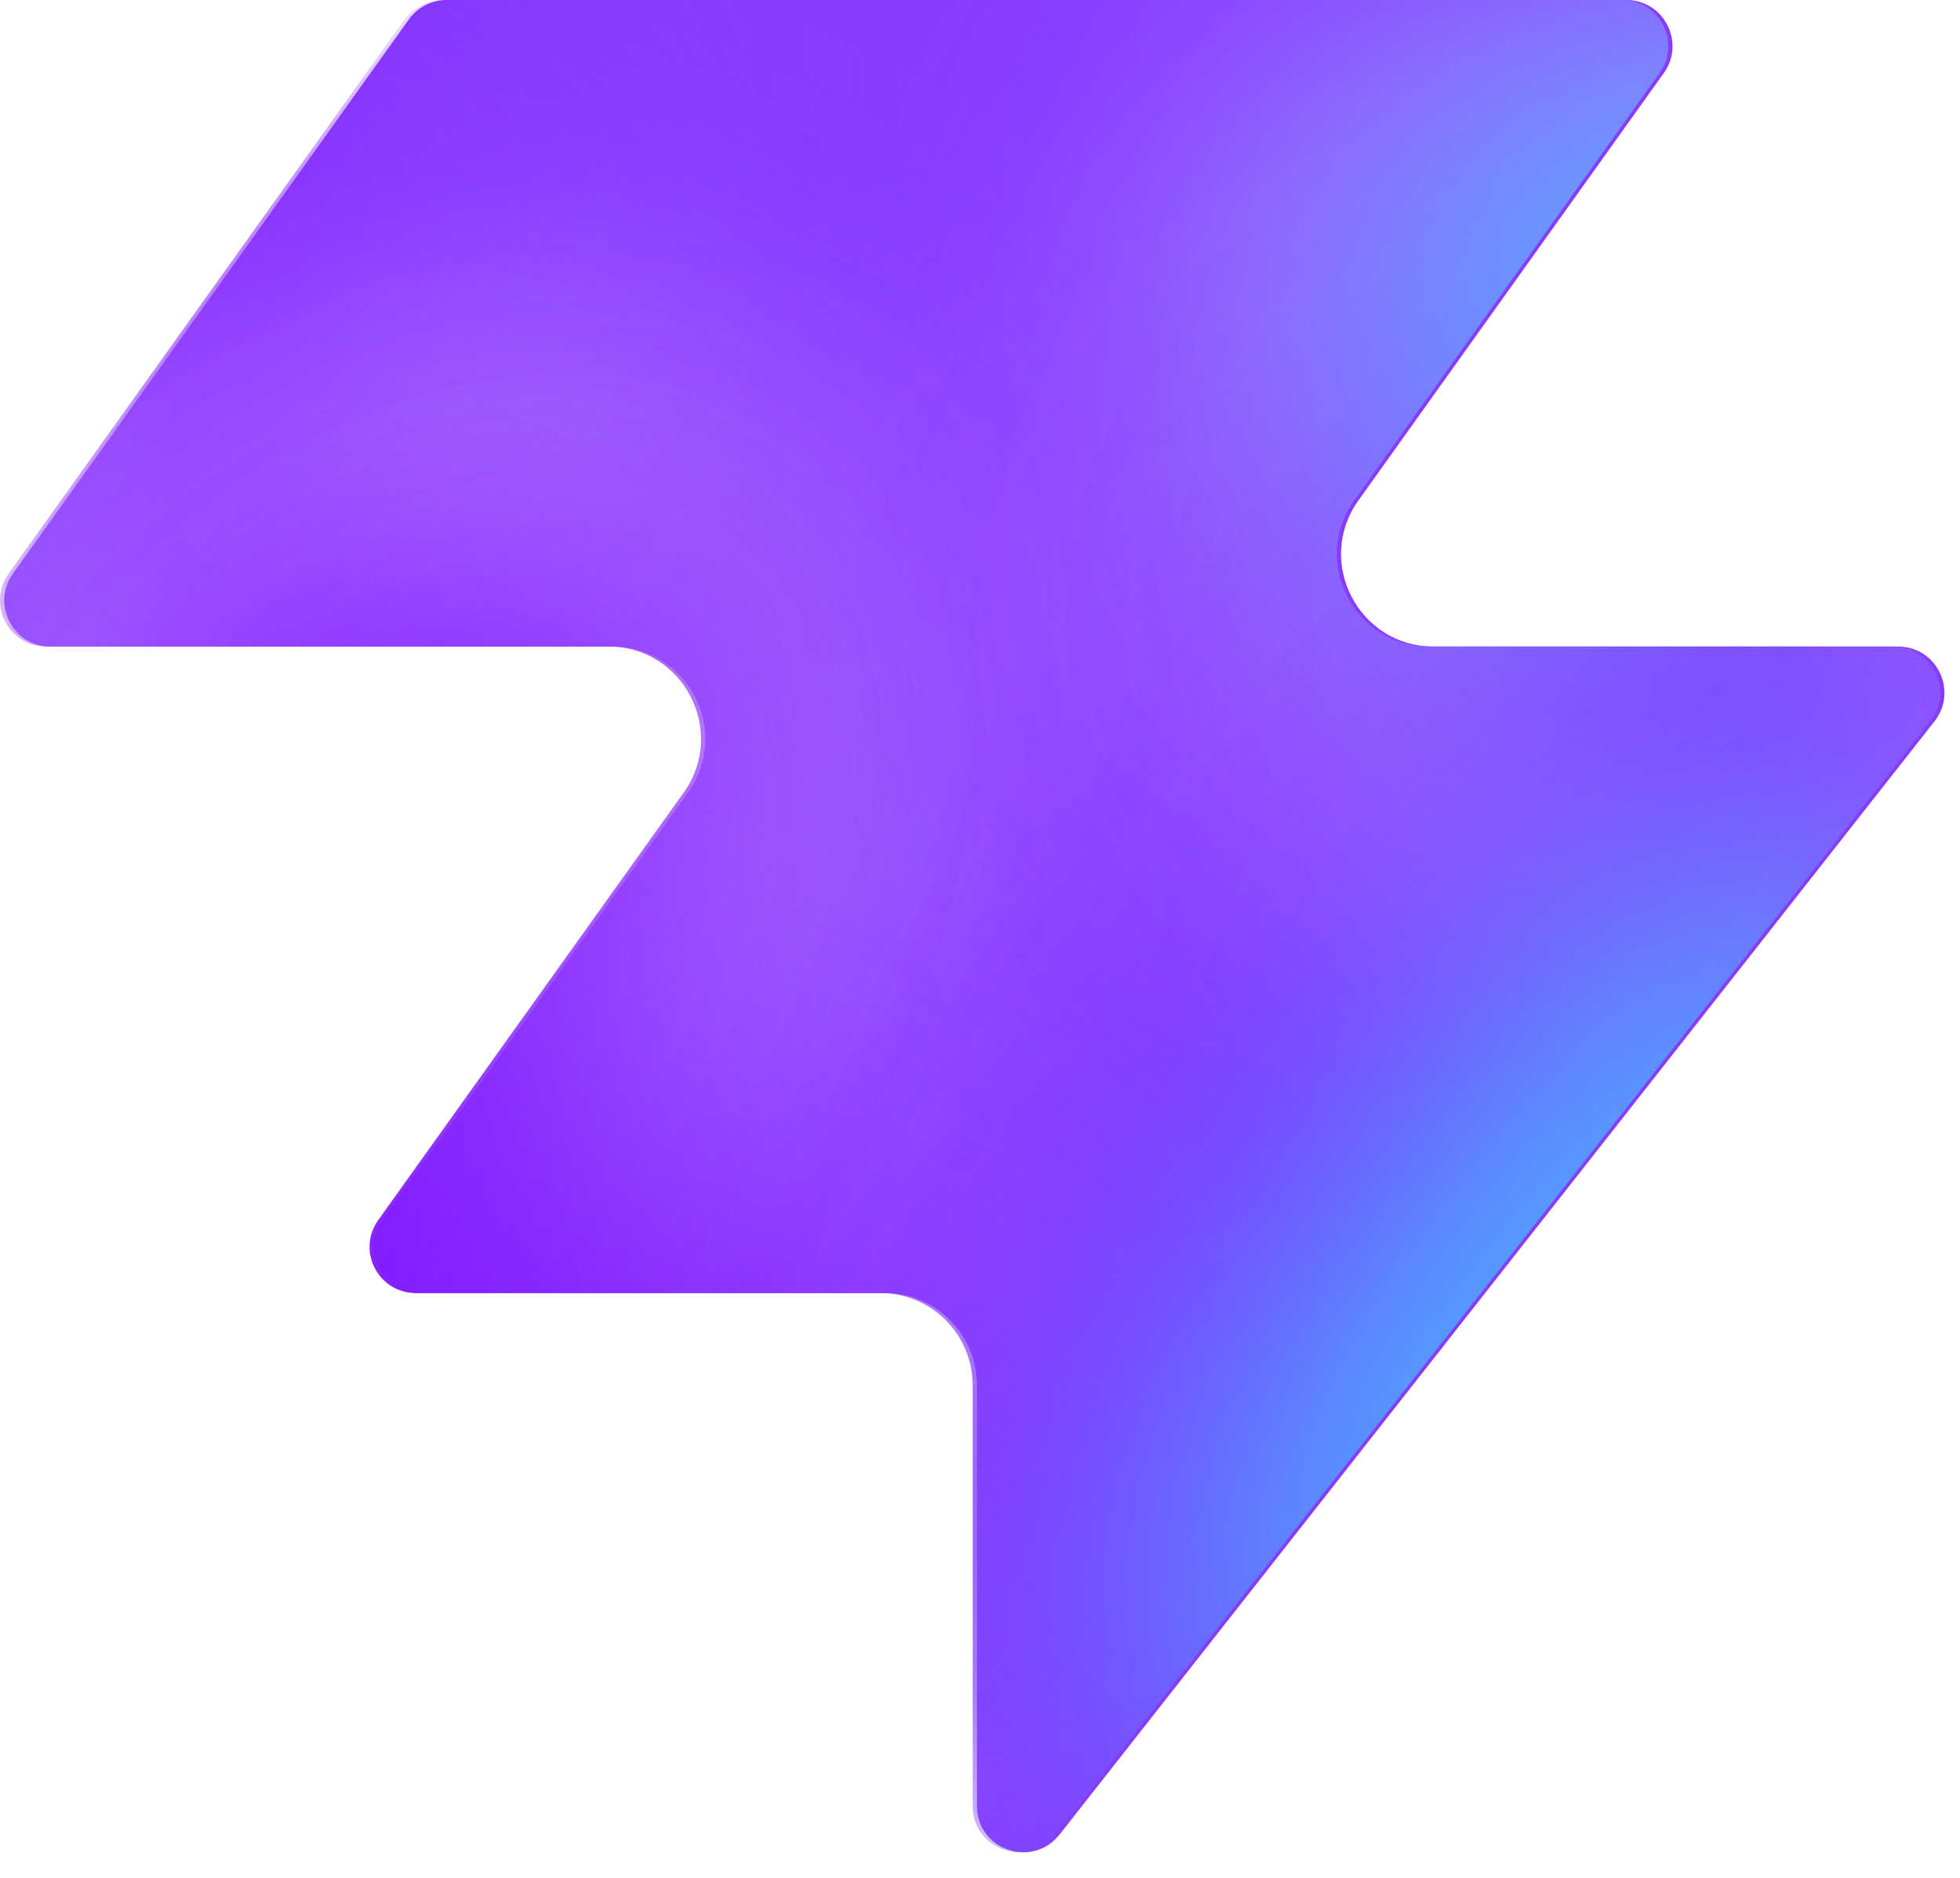
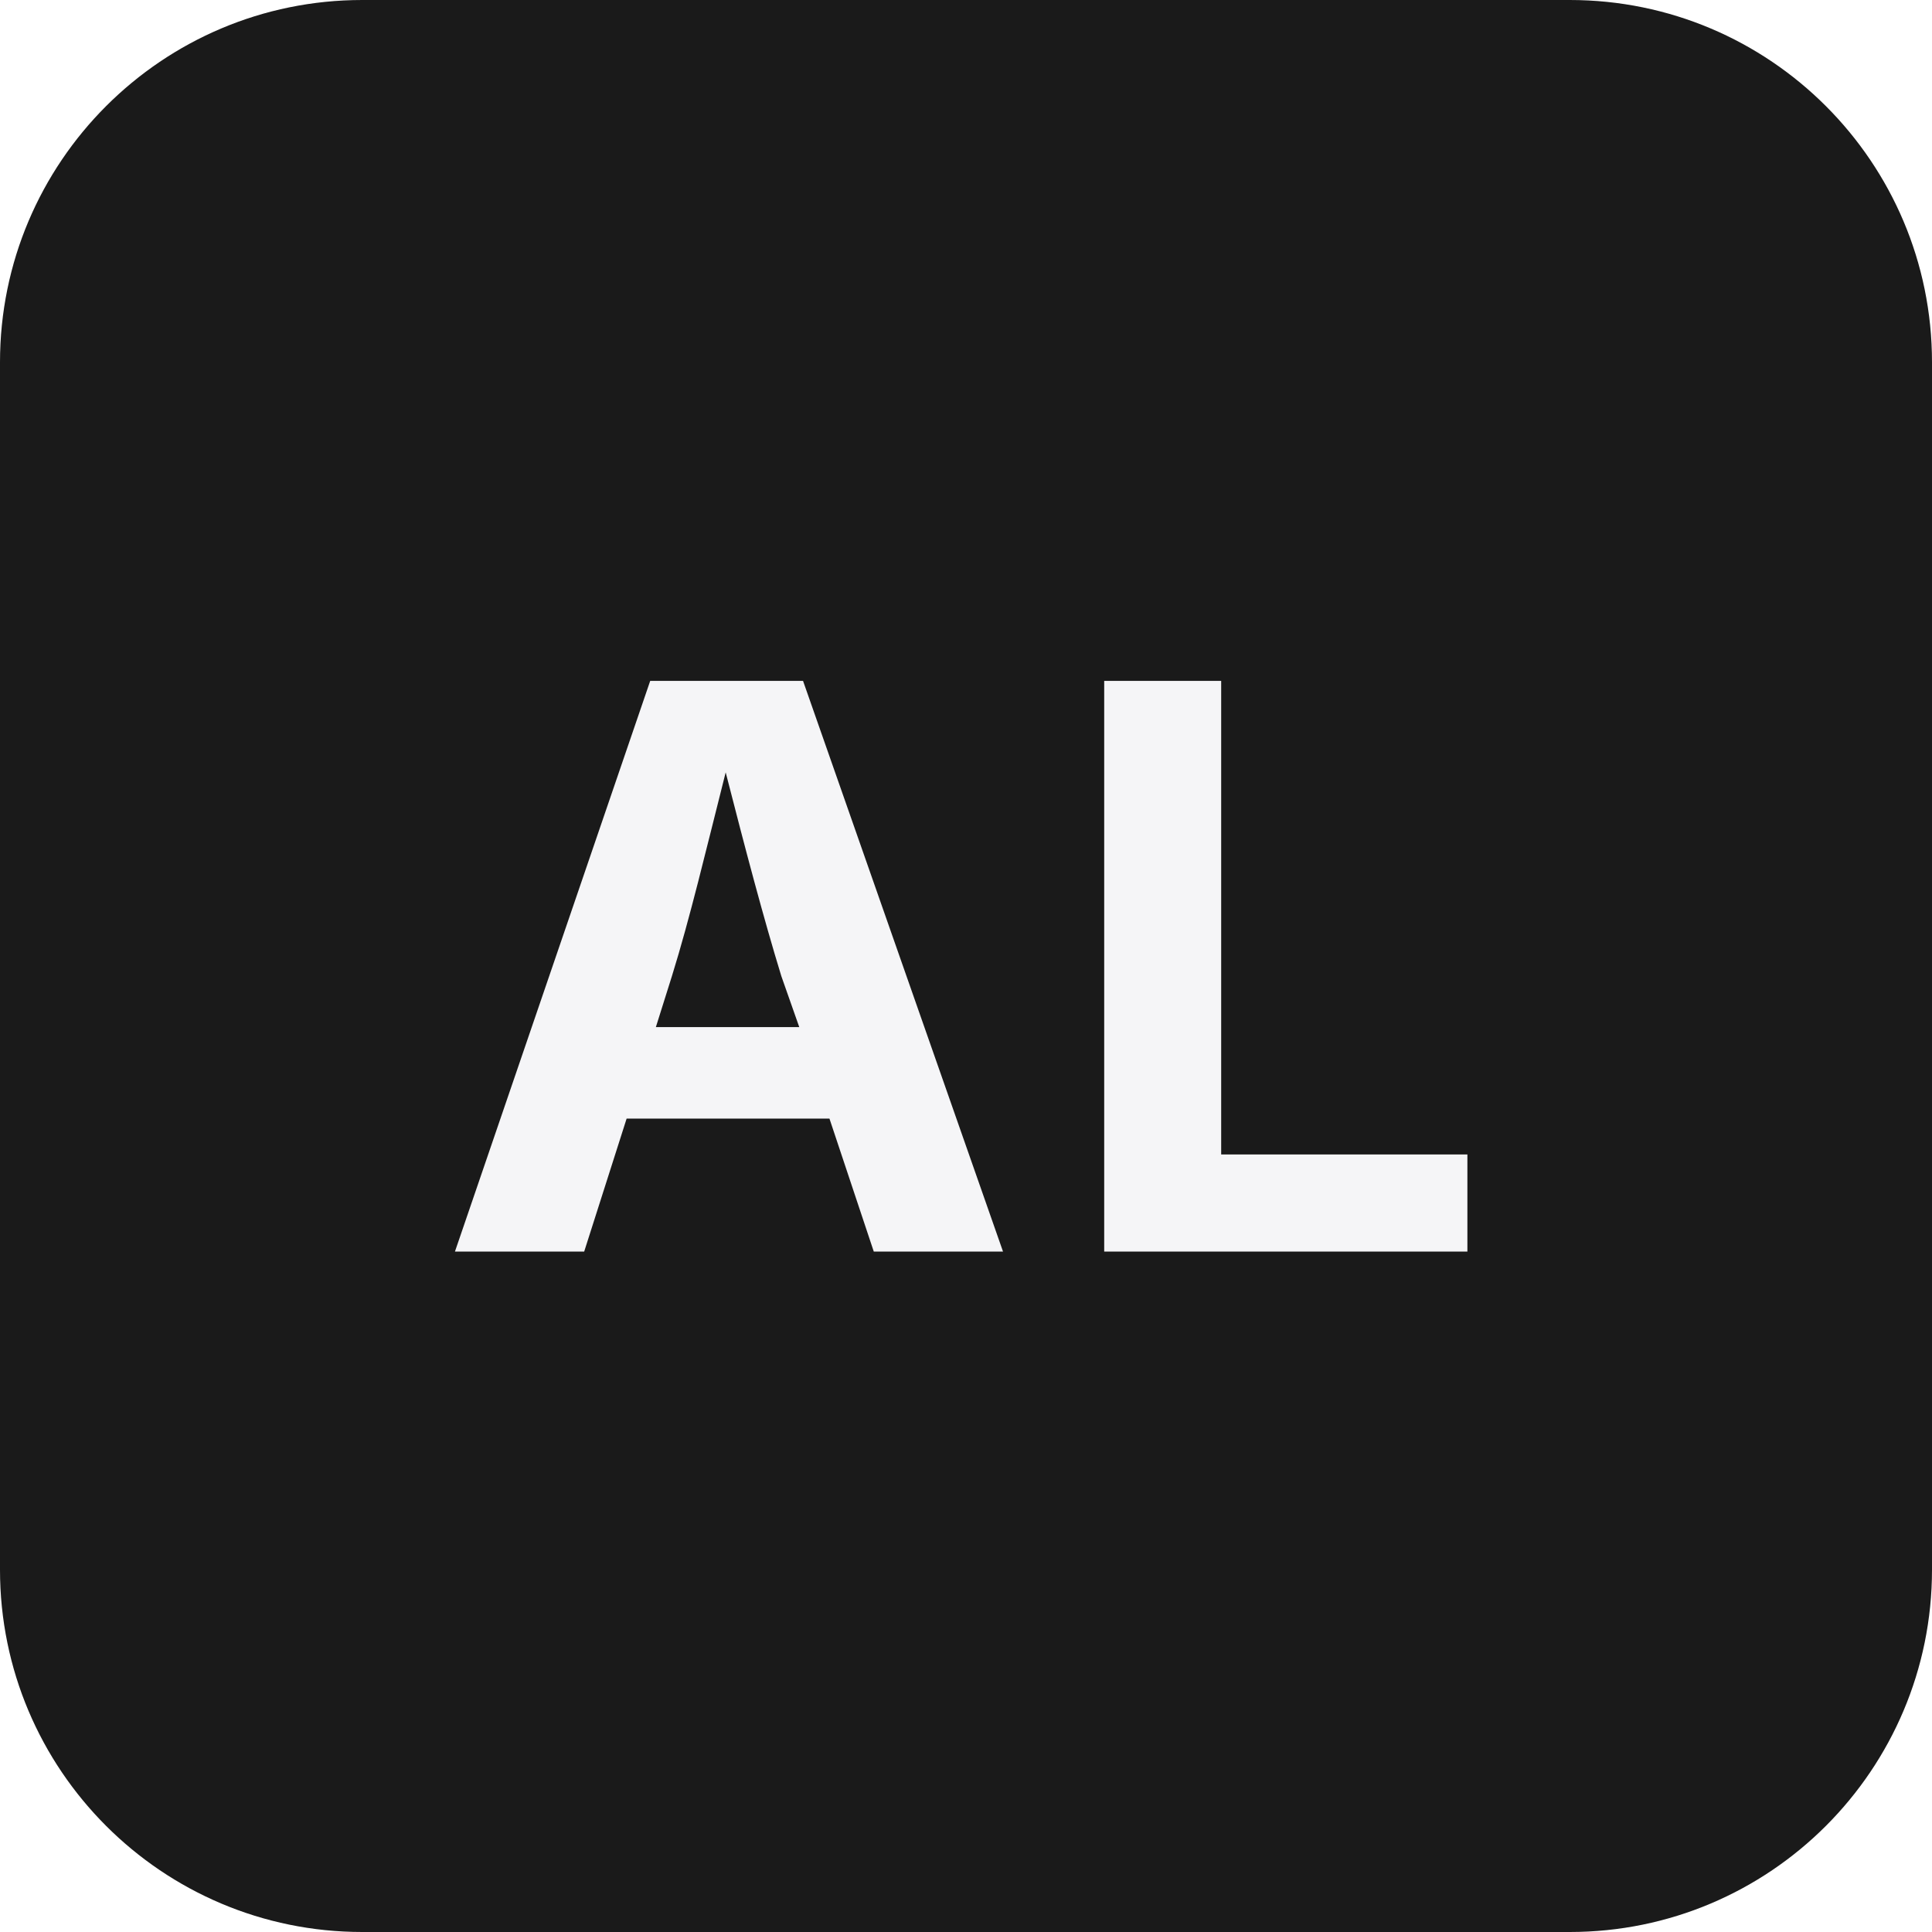
- <svg xmlns="http://www.w3.org/2000/svg" width="48" height="46" fill="none" viewBox="0 0 48 46">
-   <path fill="#863bff" d="M25.946 44.938c-.664.845-2.021.375-2.021-.698V33.937a2.26 2.26 0 0 0-2.262-2.262H10.287c-.92 0-1.456-1.04-.92-1.788l7.48-10.471c1.07-1.497 0-3.578-1.842-3.578H1.237c-.92 0-1.456-1.04-.92-1.788L10.013.474c.214-.297.556-.474.92-.474h28.894c.92 0 1.456 1.04.92 1.788l-7.48 10.471c-1.07 1.498 0 3.579 1.842 3.579h11.377c.943 0 1.473 1.088.89 1.83L25.947 44.94z" style="fill:#863bff;fill:color(display-p3 .525 .23 1);fill-opacity:1" />
-   <mask id="a" width="48" height="46" x="0" y="0" maskUnits="userSpaceOnUse" style="mask-type:alpha">
-     <path fill="#000" d="M25.842 44.938c-.664.844-2.021.375-2.021-.698V33.937a2.26 2.26 0 0 0-2.262-2.262H10.183c-.92 0-1.456-1.04-.92-1.788l7.48-10.471c1.07-1.498 0-3.579-1.842-3.579H1.133c-.92 0-1.456-1.04-.92-1.787L9.91.473c.214-.297.556-.474.92-.474h28.894c.92 0 1.456 1.04.92 1.788l-7.48 10.471c-1.07 1.498 0 3.578 1.842 3.578h11.377c.943 0 1.473 1.088.89 1.832L25.843 44.94z" style="fill:#000;fill-opacity:1" />
-   </mask>
-   <g mask="url(#a)">
-     <g filter="url(#b)">
-       <ellipse cx="5.508" cy="14.704" fill="#ede6ff" rx="5.508" ry="14.704" style="fill:#ede6ff;fill:color(display-p3 .927 .903 1);fill-opacity:1" transform="matrix(.00324 1 1 -.00324 -4.47 31.516)" />
-     </g>
-     <g filter="url(#c)">
-       <ellipse cx="10.399" cy="29.851" fill="#ede6ff" rx="10.399" ry="29.851" style="fill:#ede6ff;fill:color(display-p3 .927 .903 1);fill-opacity:1" transform="matrix(.00324 1 1 -.00324 -39.328 7.883)" />
-     </g>
-     <g filter="url(#d)">
-       <ellipse cx="5.508" cy="30.487" fill="#7e14ff" rx="5.508" ry="30.487" style="fill:#7e14ff;fill:color(display-p3 .492 .077 1);fill-opacity:1" transform="rotate(89.814 -25.913 -14.639)scale(1 -1)" />
-     </g>
-     <g filter="url(#e)">
-       <ellipse cx="5.508" cy="30.599" fill="#7e14ff" rx="5.508" ry="30.599" style="fill:#7e14ff;fill:color(display-p3 .492 .077 1);fill-opacity:1" transform="rotate(89.814 -32.644 -3.334)scale(1 -1)" />
-     </g>
-     <g filter="url(#f)">
-       <ellipse cx="5.508" cy="30.599" fill="#7e14ff" rx="5.508" ry="30.599" style="fill:#7e14ff;fill:color(display-p3 .492 .077 1);fill-opacity:1" transform="matrix(.00324 1 1 -.00324 -34.34 30.47)" />
-     </g>
-     <g filter="url(#g)">
-       <ellipse cx="14.072" cy="22.078" fill="#ede6ff" rx="14.072" ry="22.078" style="fill:#ede6ff;fill:color(display-p3 .927 .903 1);fill-opacity:1" transform="rotate(93.35 24.506 48.493)scale(-1 1)" />
-     </g>
-     <g filter="url(#h)">
-       <ellipse cx="3.47" cy="21.501" fill="#7e14ff" rx="3.47" ry="21.501" style="fill:#7e14ff;fill:color(display-p3 .492 .077 1);fill-opacity:1" transform="rotate(89.009 28.708 47.59)scale(-1 1)" />
-     </g>
-     <g filter="url(#i)">
-       <ellipse cx="3.47" cy="21.501" fill="#7e14ff" rx="3.47" ry="21.501" style="fill:#7e14ff;fill:color(display-p3 .492 .077 1);fill-opacity:1" transform="rotate(89.009 28.708 47.59)scale(-1 1)" />
-     </g>
-     <g filter="url(#j)">
-       <ellipse cx=".387" cy="8.972" fill="#7e14ff" rx="4.407" ry="29.108" style="fill:#7e14ff;fill:color(display-p3 .492 .077 1);fill-opacity:1" transform="rotate(39.51 .387 8.972)" />
-     </g>
-     <g filter="url(#k)">
-       <ellipse cx="47.523" cy="-6.092" fill="#7e14ff" rx="4.407" ry="29.108" style="fill:#7e14ff;fill:color(display-p3 .492 .077 1);fill-opacity:1" transform="rotate(37.892 47.523 -6.092)" />
-     </g>
-     <g filter="url(#l)">
-       <ellipse cx="41.412" cy="6.333" fill="#47bfff" rx="5.971" ry="9.665" style="fill:#47bfff;fill:color(display-p3 .28 .748 1);fill-opacity:1" transform="rotate(37.892 41.412 6.333)" />
-     </g>
-     <g filter="url(#m)">
-       <ellipse cx="-1.879" cy="38.332" fill="#7e14ff" rx="4.407" ry="29.108" style="fill:#7e14ff;fill:color(display-p3 .492 .077 1);fill-opacity:1" transform="rotate(37.892 -1.88 38.332)" />
-     </g>
-     <g filter="url(#n)">
-       <ellipse cx="-1.879" cy="38.332" fill="#7e14ff" rx="4.407" ry="29.108" style="fill:#7e14ff;fill:color(display-p3 .492 .077 1);fill-opacity:1" transform="rotate(37.892 -1.88 38.332)" />
-     </g>
-     <g filter="url(#o)">
-       <ellipse cx="35.651" cy="29.907" fill="#7e14ff" rx="4.407" ry="29.108" style="fill:#7e14ff;fill:color(display-p3 .492 .077 1);fill-opacity:1" transform="rotate(37.892 35.651 29.907)" />
-     </g>
-     <g filter="url(#p)">
-       <ellipse cx="38.418" cy="32.4" fill="#47bfff" rx="5.971" ry="15.297" style="fill:#47bfff;fill:color(display-p3 .28 .748 1);fill-opacity:1" transform="rotate(37.892 38.418 32.4)" />
-     </g>
-   </g>
-   <defs>
-     <filter id="b" width="60.045" height="41.654" x="-19.77" y="16.149" color-interpolation-filters="sRGB" filterUnits="userSpaceOnUse">
-       <feFlood flood-opacity="0" result="BackgroundImageFix" />
-       <feBlend in="SourceGraphic" in2="BackgroundImageFix" result="shape" />
-       <feGaussianBlur result="effect1_foregroundBlur_2002_17158" stdDeviation="7.659" />
-     </filter>
-     <filter id="c" width="90.34" height="51.437" x="-54.613" y="-7.533" color-interpolation-filters="sRGB" filterUnits="userSpaceOnUse">
-       <feFlood flood-opacity="0" result="BackgroundImageFix" />
-       <feBlend in="SourceGraphic" in2="BackgroundImageFix" result="shape" />
-       <feGaussianBlur result="effect1_foregroundBlur_2002_17158" stdDeviation="7.659" />
-     </filter>
-     <filter id="d" width="79.355" height="29.4" x="-49.64" y="2.03" color-interpolation-filters="sRGB" filterUnits="userSpaceOnUse">
-       <feFlood flood-opacity="0" result="BackgroundImageFix" />
-       <feBlend in="SourceGraphic" in2="BackgroundImageFix" result="shape" />
-       <feGaussianBlur result="effect1_foregroundBlur_2002_17158" stdDeviation="4.596" />
-     </filter>
-     <filter id="e" width="79.579" height="29.4" x="-45.045" y="20.029" color-interpolation-filters="sRGB" filterUnits="userSpaceOnUse">
-       <feFlood flood-opacity="0" result="BackgroundImageFix" />
-       <feBlend in="SourceGraphic" in2="BackgroundImageFix" result="shape" />
-       <feGaussianBlur result="effect1_foregroundBlur_2002_17158" stdDeviation="4.596" />
-     </filter>
-     <filter id="f" width="79.579" height="29.4" x="-43.513" y="21.178" color-interpolation-filters="sRGB" filterUnits="userSpaceOnUse">
-       <feFlood flood-opacity="0" result="BackgroundImageFix" />
-       <feBlend in="SourceGraphic" in2="BackgroundImageFix" result="shape" />
-       <feGaussianBlur result="effect1_foregroundBlur_2002_17158" stdDeviation="4.596" />
-     </filter>
-     <filter id="g" width="74.749" height="58.852" x="15.756" y="-17.901" color-interpolation-filters="sRGB" filterUnits="userSpaceOnUse">
-       <feFlood flood-opacity="0" result="BackgroundImageFix" />
-       <feBlend in="SourceGraphic" in2="BackgroundImageFix" result="shape" />
-       <feGaussianBlur result="effect1_foregroundBlur_2002_17158" stdDeviation="7.659" />
-     </filter>
-     <filter id="h" width="61.377" height="25.362" x="23.548" y="2.284" color-interpolation-filters="sRGB" filterUnits="userSpaceOnUse">
-       <feFlood flood-opacity="0" result="BackgroundImageFix" />
-       <feBlend in="SourceGraphic" in2="BackgroundImageFix" result="shape" />
-       <feGaussianBlur result="effect1_foregroundBlur_2002_17158" stdDeviation="4.596" />
-     </filter>
-     <filter id="i" width="61.377" height="25.362" x="23.548" y="2.284" color-interpolation-filters="sRGB" filterUnits="userSpaceOnUse">
-       <feFlood flood-opacity="0" result="BackgroundImageFix" />
-       <feBlend in="SourceGraphic" in2="BackgroundImageFix" result="shape" />
-       <feGaussianBlur result="effect1_foregroundBlur_2002_17158" stdDeviation="4.596" />
-     </filter>
-     <filter id="j" width="56.045" height="63.649" x="-27.636" y="-22.853" color-interpolation-filters="sRGB" filterUnits="userSpaceOnUse">
-       <feFlood flood-opacity="0" result="BackgroundImageFix" />
-       <feBlend in="SourceGraphic" in2="BackgroundImageFix" result="shape" />
-       <feGaussianBlur result="effect1_foregroundBlur_2002_17158" stdDeviation="4.596" />
-     </filter>
-     <filter id="k" width="54.814" height="64.646" x="20.116" y="-38.415" color-interpolation-filters="sRGB" filterUnits="userSpaceOnUse">
-       <feFlood flood-opacity="0" result="BackgroundImageFix" />
-       <feBlend in="SourceGraphic" in2="BackgroundImageFix" result="shape" />
-       <feGaussianBlur result="effect1_foregroundBlur_2002_17158" stdDeviation="4.596" />
-     </filter>
-     <filter id="l" width="33.541" height="35.313" x="24.641" y="-11.323" color-interpolation-filters="sRGB" filterUnits="userSpaceOnUse">
-       <feFlood flood-opacity="0" result="BackgroundImageFix" />
-       <feBlend in="SourceGraphic" in2="BackgroundImageFix" result="shape" />
-       <feGaussianBlur result="effect1_foregroundBlur_2002_17158" stdDeviation="4.596" />
-     </filter>
-     <filter id="m" width="54.814" height="64.646" x="-29.286" y="6.009" color-interpolation-filters="sRGB" filterUnits="userSpaceOnUse">
-       <feFlood flood-opacity="0" result="BackgroundImageFix" />
-       <feBlend in="SourceGraphic" in2="BackgroundImageFix" result="shape" />
-       <feGaussianBlur result="effect1_foregroundBlur_2002_17158" stdDeviation="4.596" />
-     </filter>
-     <filter id="n" width="54.814" height="64.646" x="-29.286" y="6.009" color-interpolation-filters="sRGB" filterUnits="userSpaceOnUse">
-       <feFlood flood-opacity="0" result="BackgroundImageFix" />
-       <feBlend in="SourceGraphic" in2="BackgroundImageFix" result="shape" />
-       <feGaussianBlur result="effect1_foregroundBlur_2002_17158" stdDeviation="4.596" />
-     </filter>
-     <filter id="o" width="54.814" height="64.646" x="8.244" y="-2.416" color-interpolation-filters="sRGB" filterUnits="userSpaceOnUse">
-       <feFlood flood-opacity="0" result="BackgroundImageFix" />
-       <feBlend in="SourceGraphic" in2="BackgroundImageFix" result="shape" />
-       <feGaussianBlur result="effect1_foregroundBlur_2002_17158" stdDeviation="4.596" />
-     </filter>
-     <filter id="p" width="39.409" height="43.623" x="18.713" y="10.588" color-interpolation-filters="sRGB" filterUnits="userSpaceOnUse">
-       <feFlood flood-opacity="0" result="BackgroundImageFix" />
-       <feBlend in="SourceGraphic" in2="BackgroundImageFix" result="shape" />
-       <feGaussianBlur result="effect1_foregroundBlur_2002_17158" stdDeviation="4.596" />
-     </filter>
-   </defs>
+ <svg xmlns="http://www.w3.org/2000/svg" viewBox="0 0 32 32">
+   <rect width="32" height="32" rx="6" fill="#1a1a1a" />
+   <text x="50%" y="50%" dominant-baseline="central" text-anchor="middle" fill="#f5f5f7" font-family="-apple-system, BlinkMacSystemFont, 'Segoe UI', sans-serif" font-size="13" font-weight="700" letter-spacing="0.5">AL</text>
</svg>
